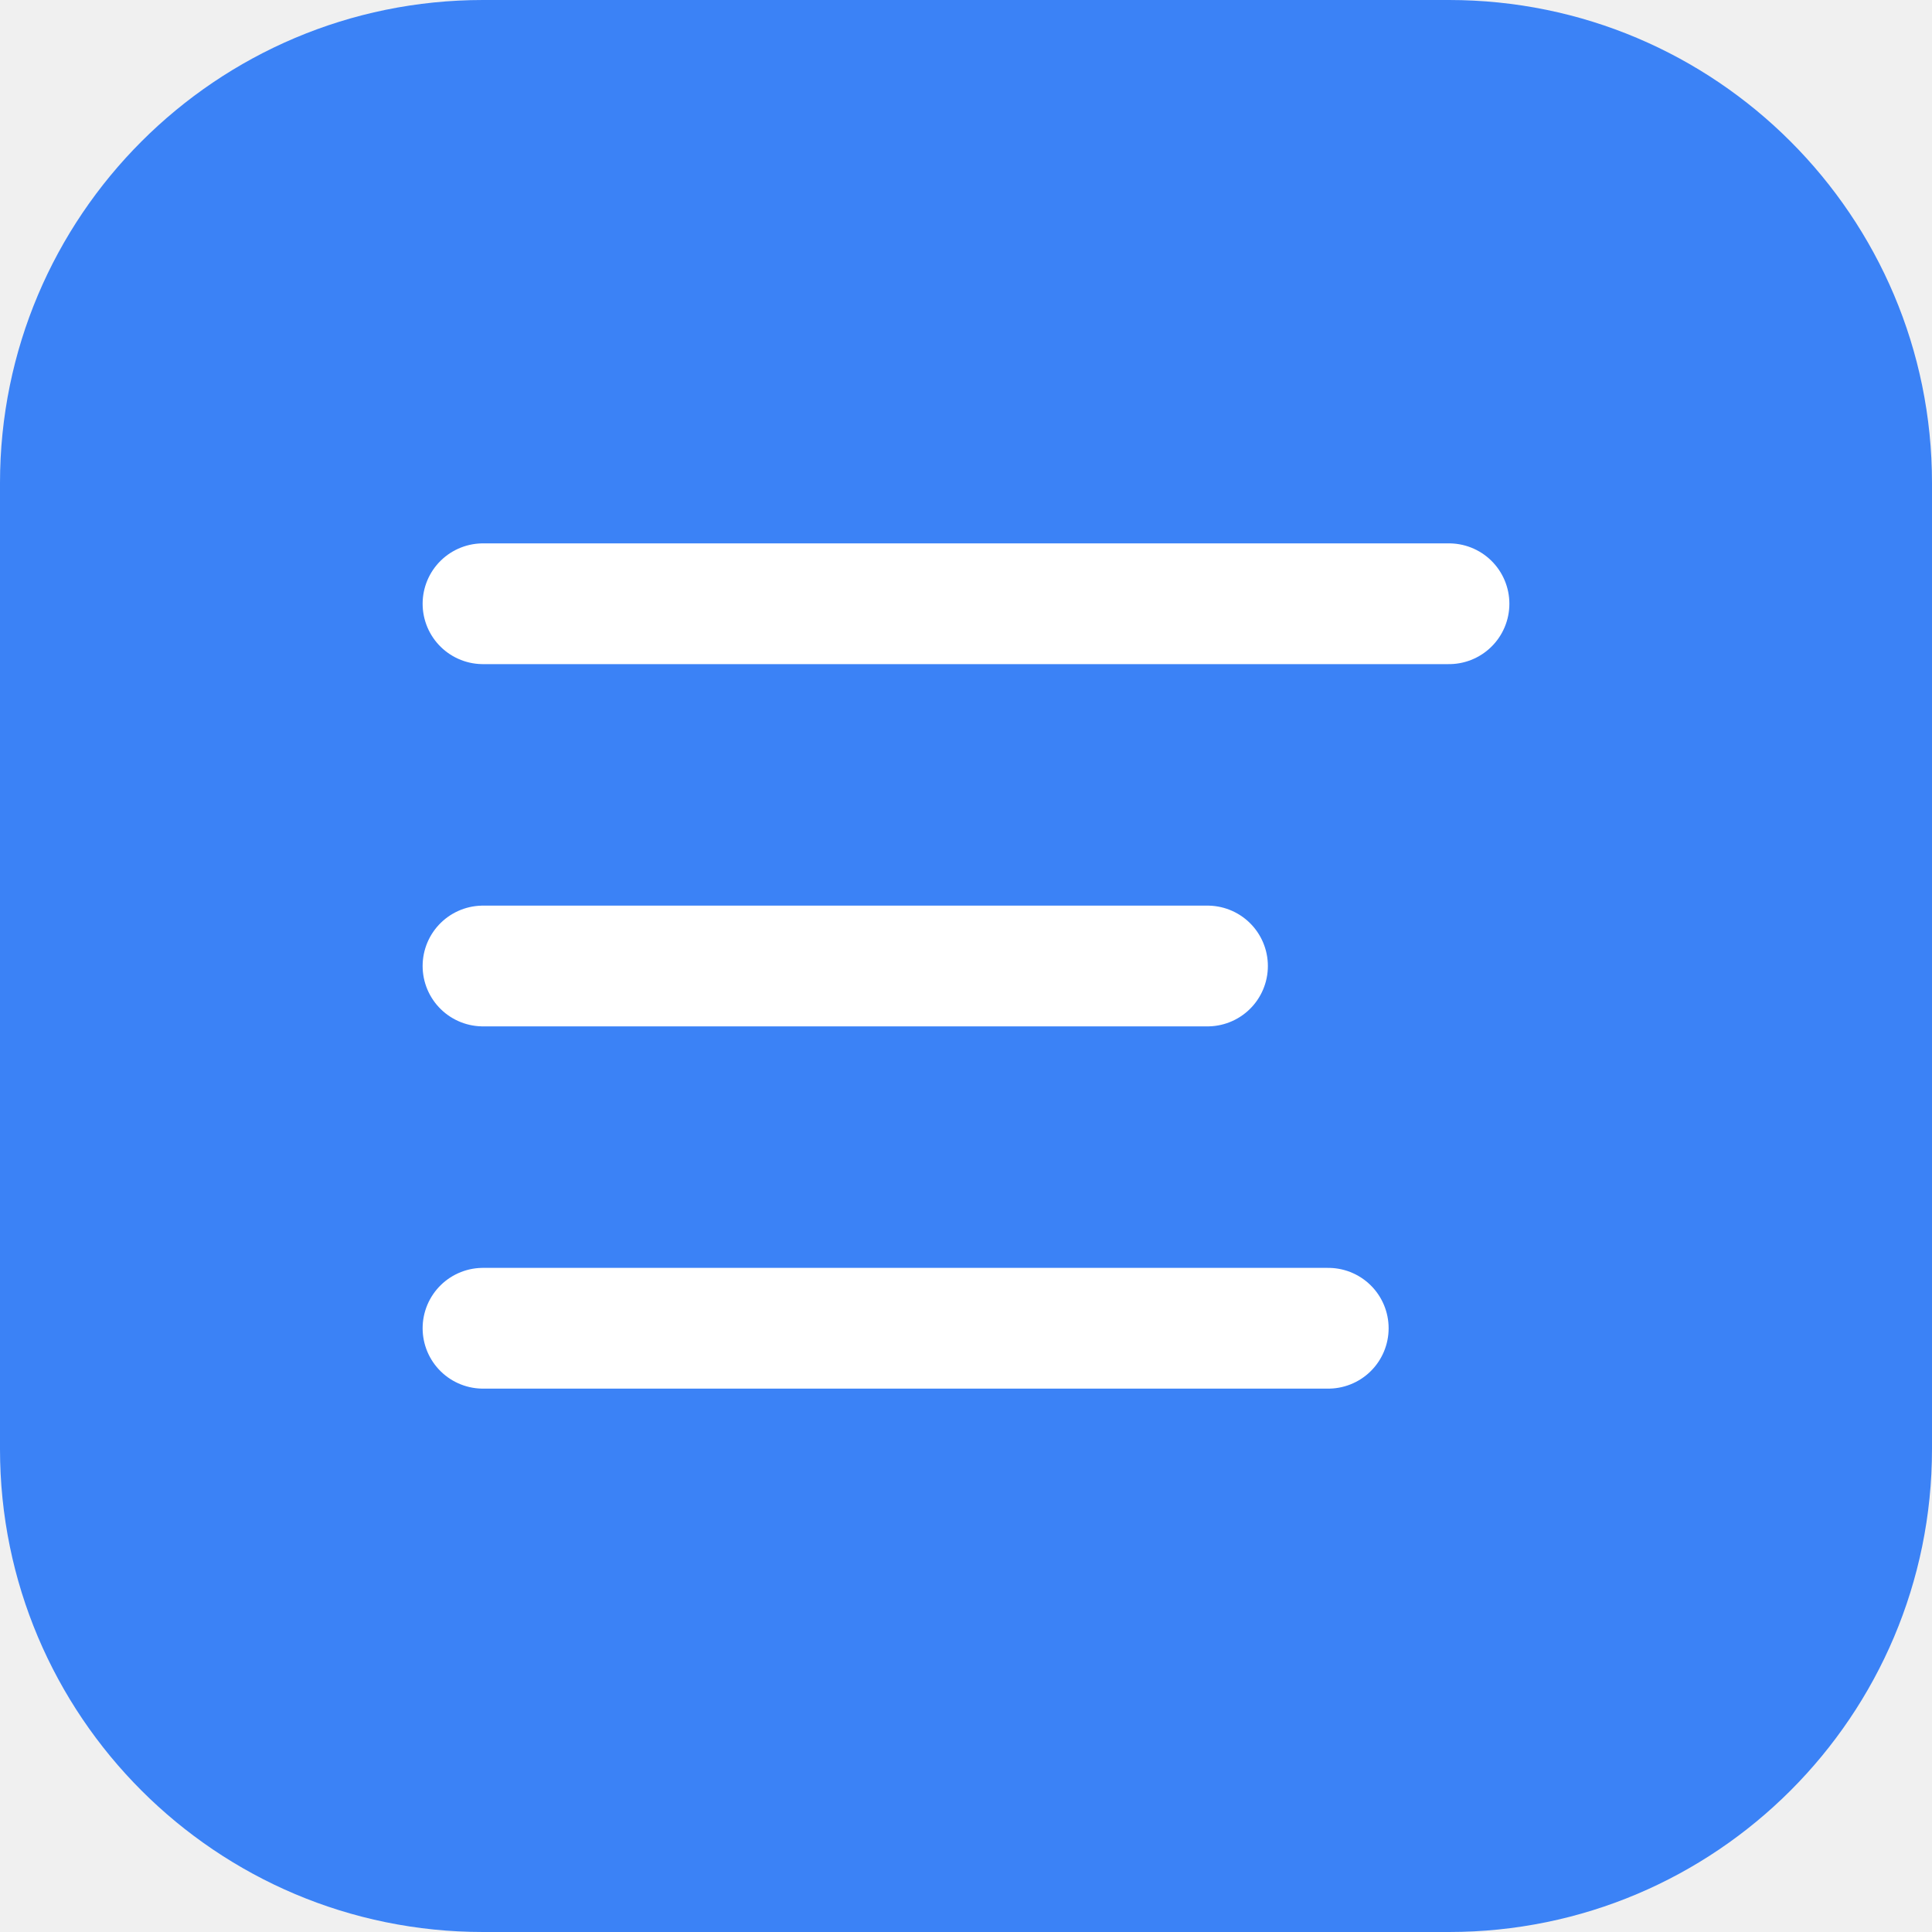
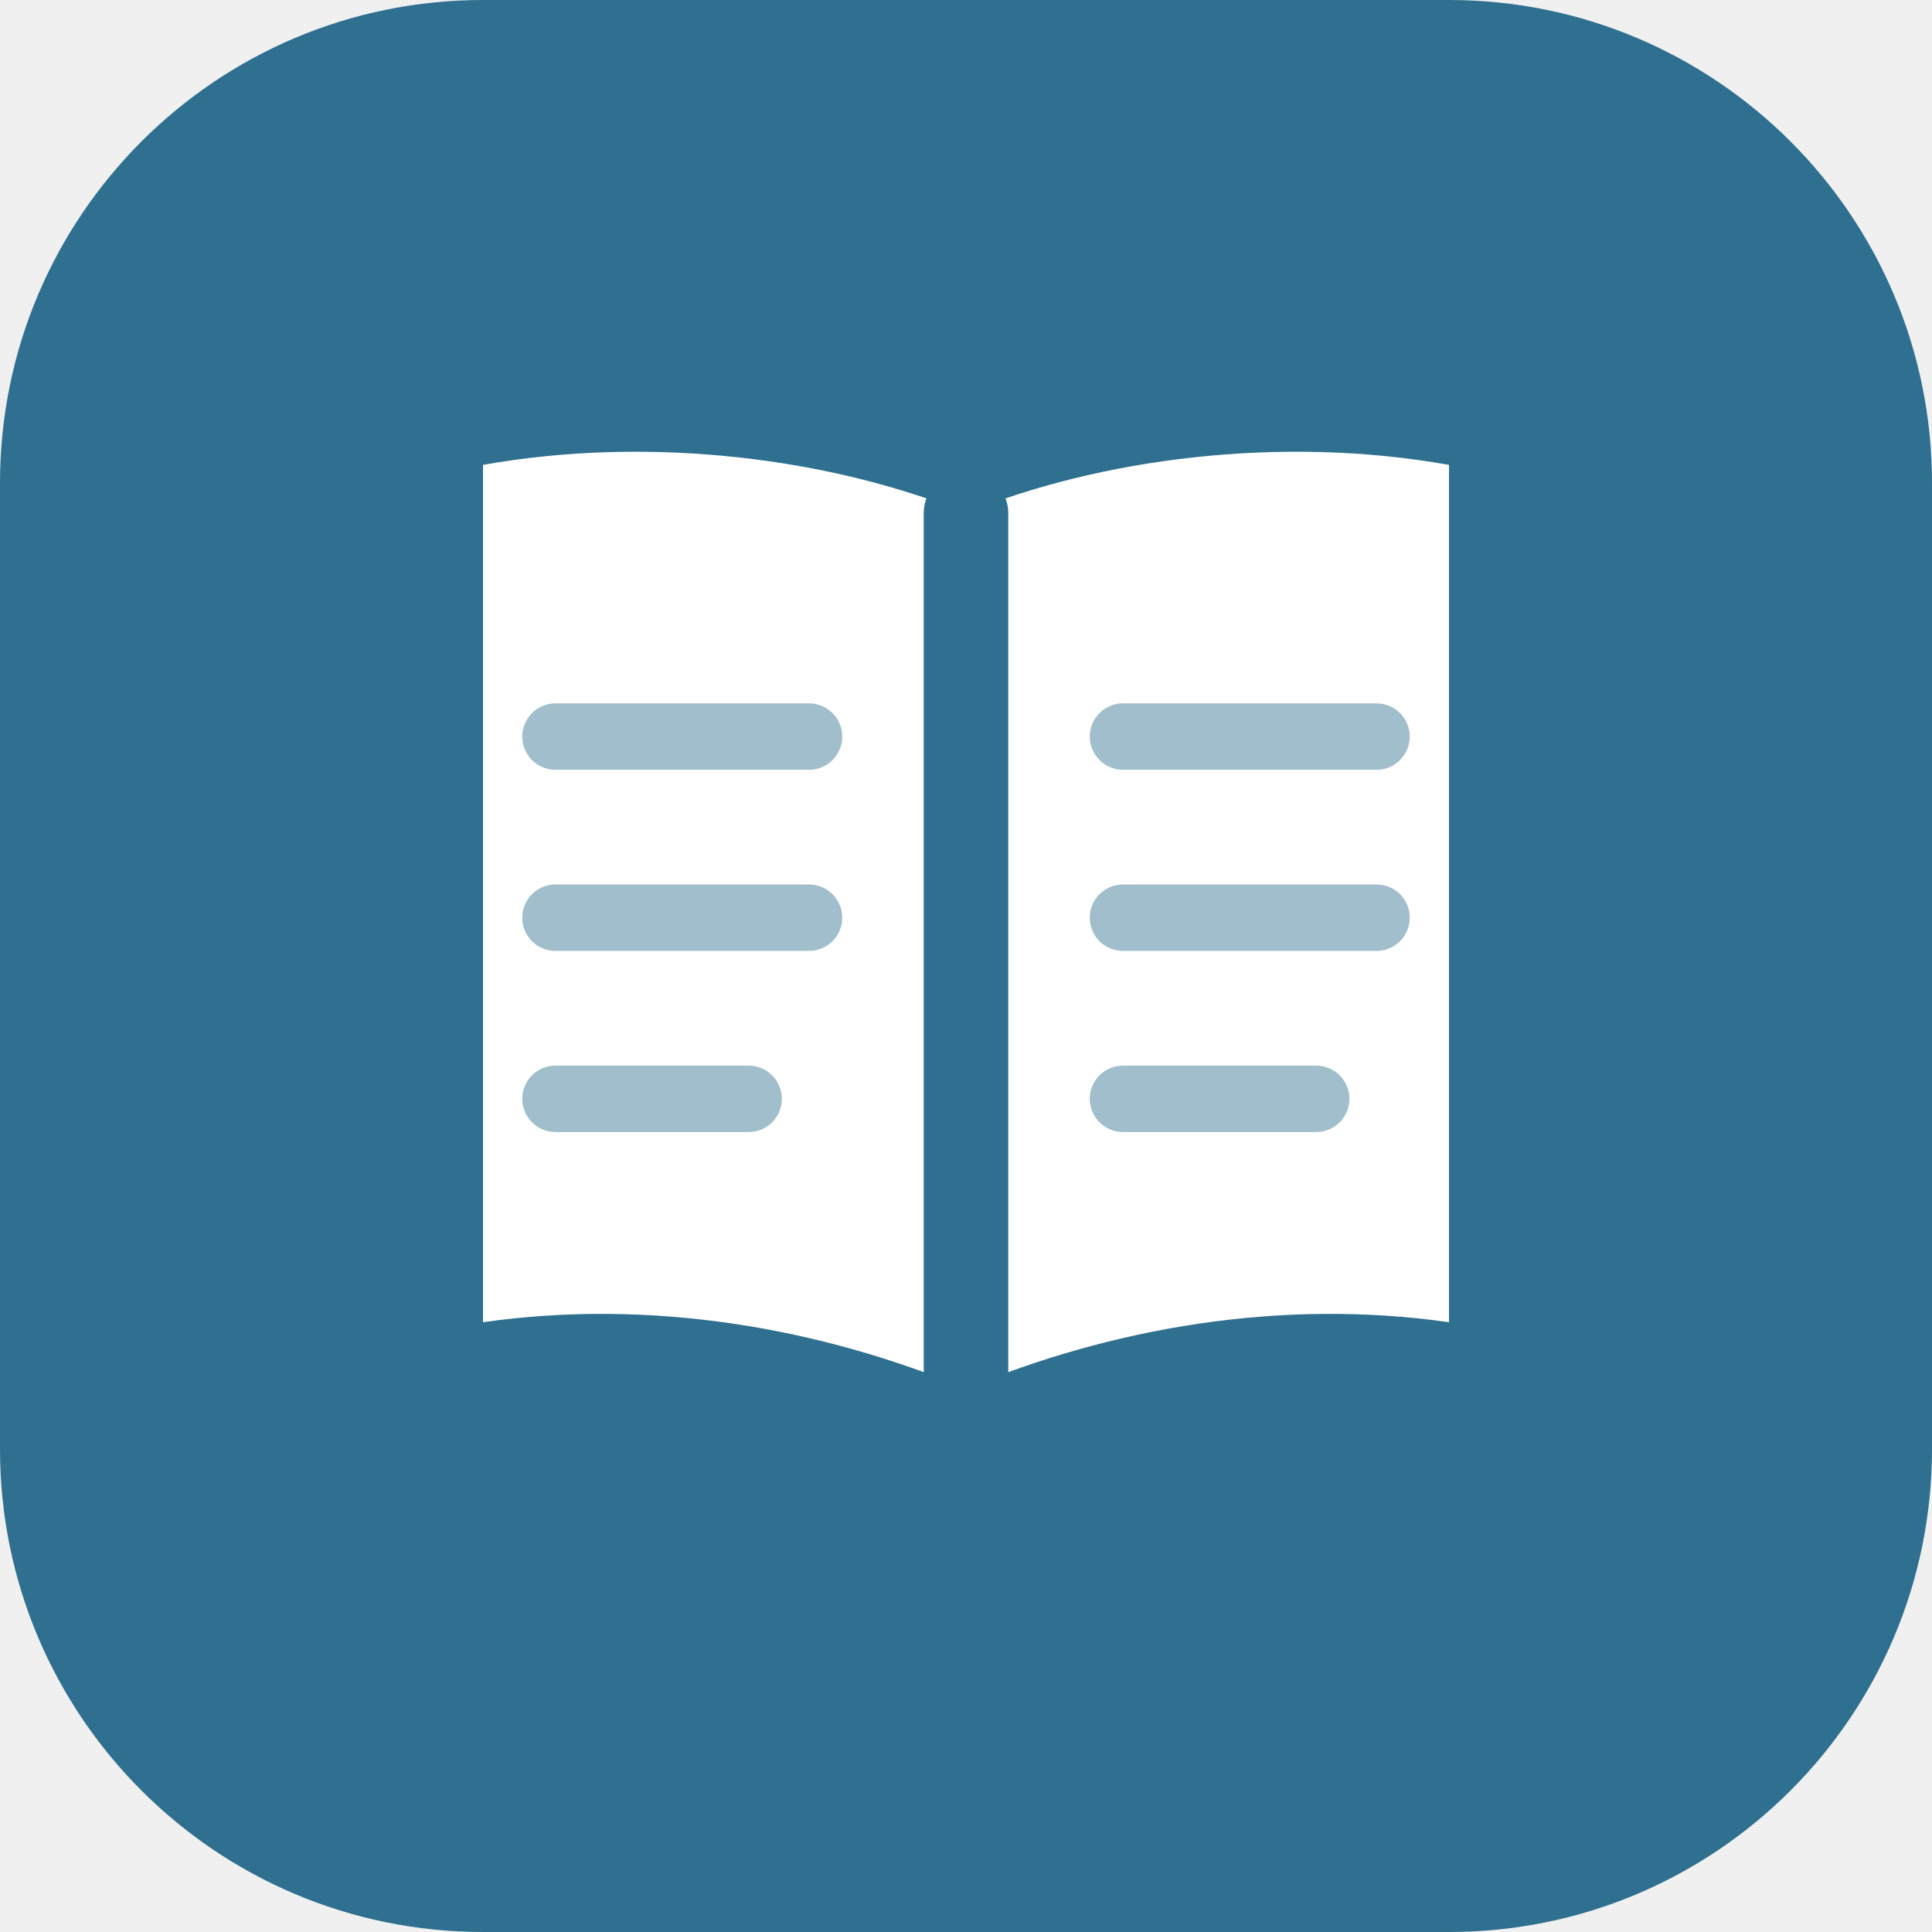
<svg xmlns="http://www.w3.org/2000/svg" viewBox="0 0 32 32" fill="none">
-   <rect width="32" height="32" rx="8" fill="#3b82f6" />
-   <path d="M8 10h16M8 16h12M8 22h14" stroke="white" stroke-width="2" stroke-linecap="round" />
+   <rect width="32" height="32" rx="8" fill="#2f6f8f" />
+   <path d="M16 8.5c-2.2-.9-5.2-1.3-8-.8v14.2c2.8-.4 5.6.1 8 1.1 2.4-1 5.2-1.5 8-1.1V7.7c-2.8-.5-5.8-.1-8 .8Z" fill="#fff" />
+   <path d="M16 8.5v14.2" stroke="#2f6f8f" stroke-width="1.4" stroke-linecap="round" />
+   <path d="M9.2 12.2h4.2M9.2 15.2h4.2M9.2 18.2h3.2" stroke="#2f6f8f" stroke-width="1.1" stroke-linecap="round" opacity=".45" />
+   <path d="M18.6 12.2h4.2M18.6 15.2h4.2M18.6 18.2h3.2" stroke="#2f6f8f" stroke-width="1.1" stroke-linecap="round" opacity=".45" />
</svg>
